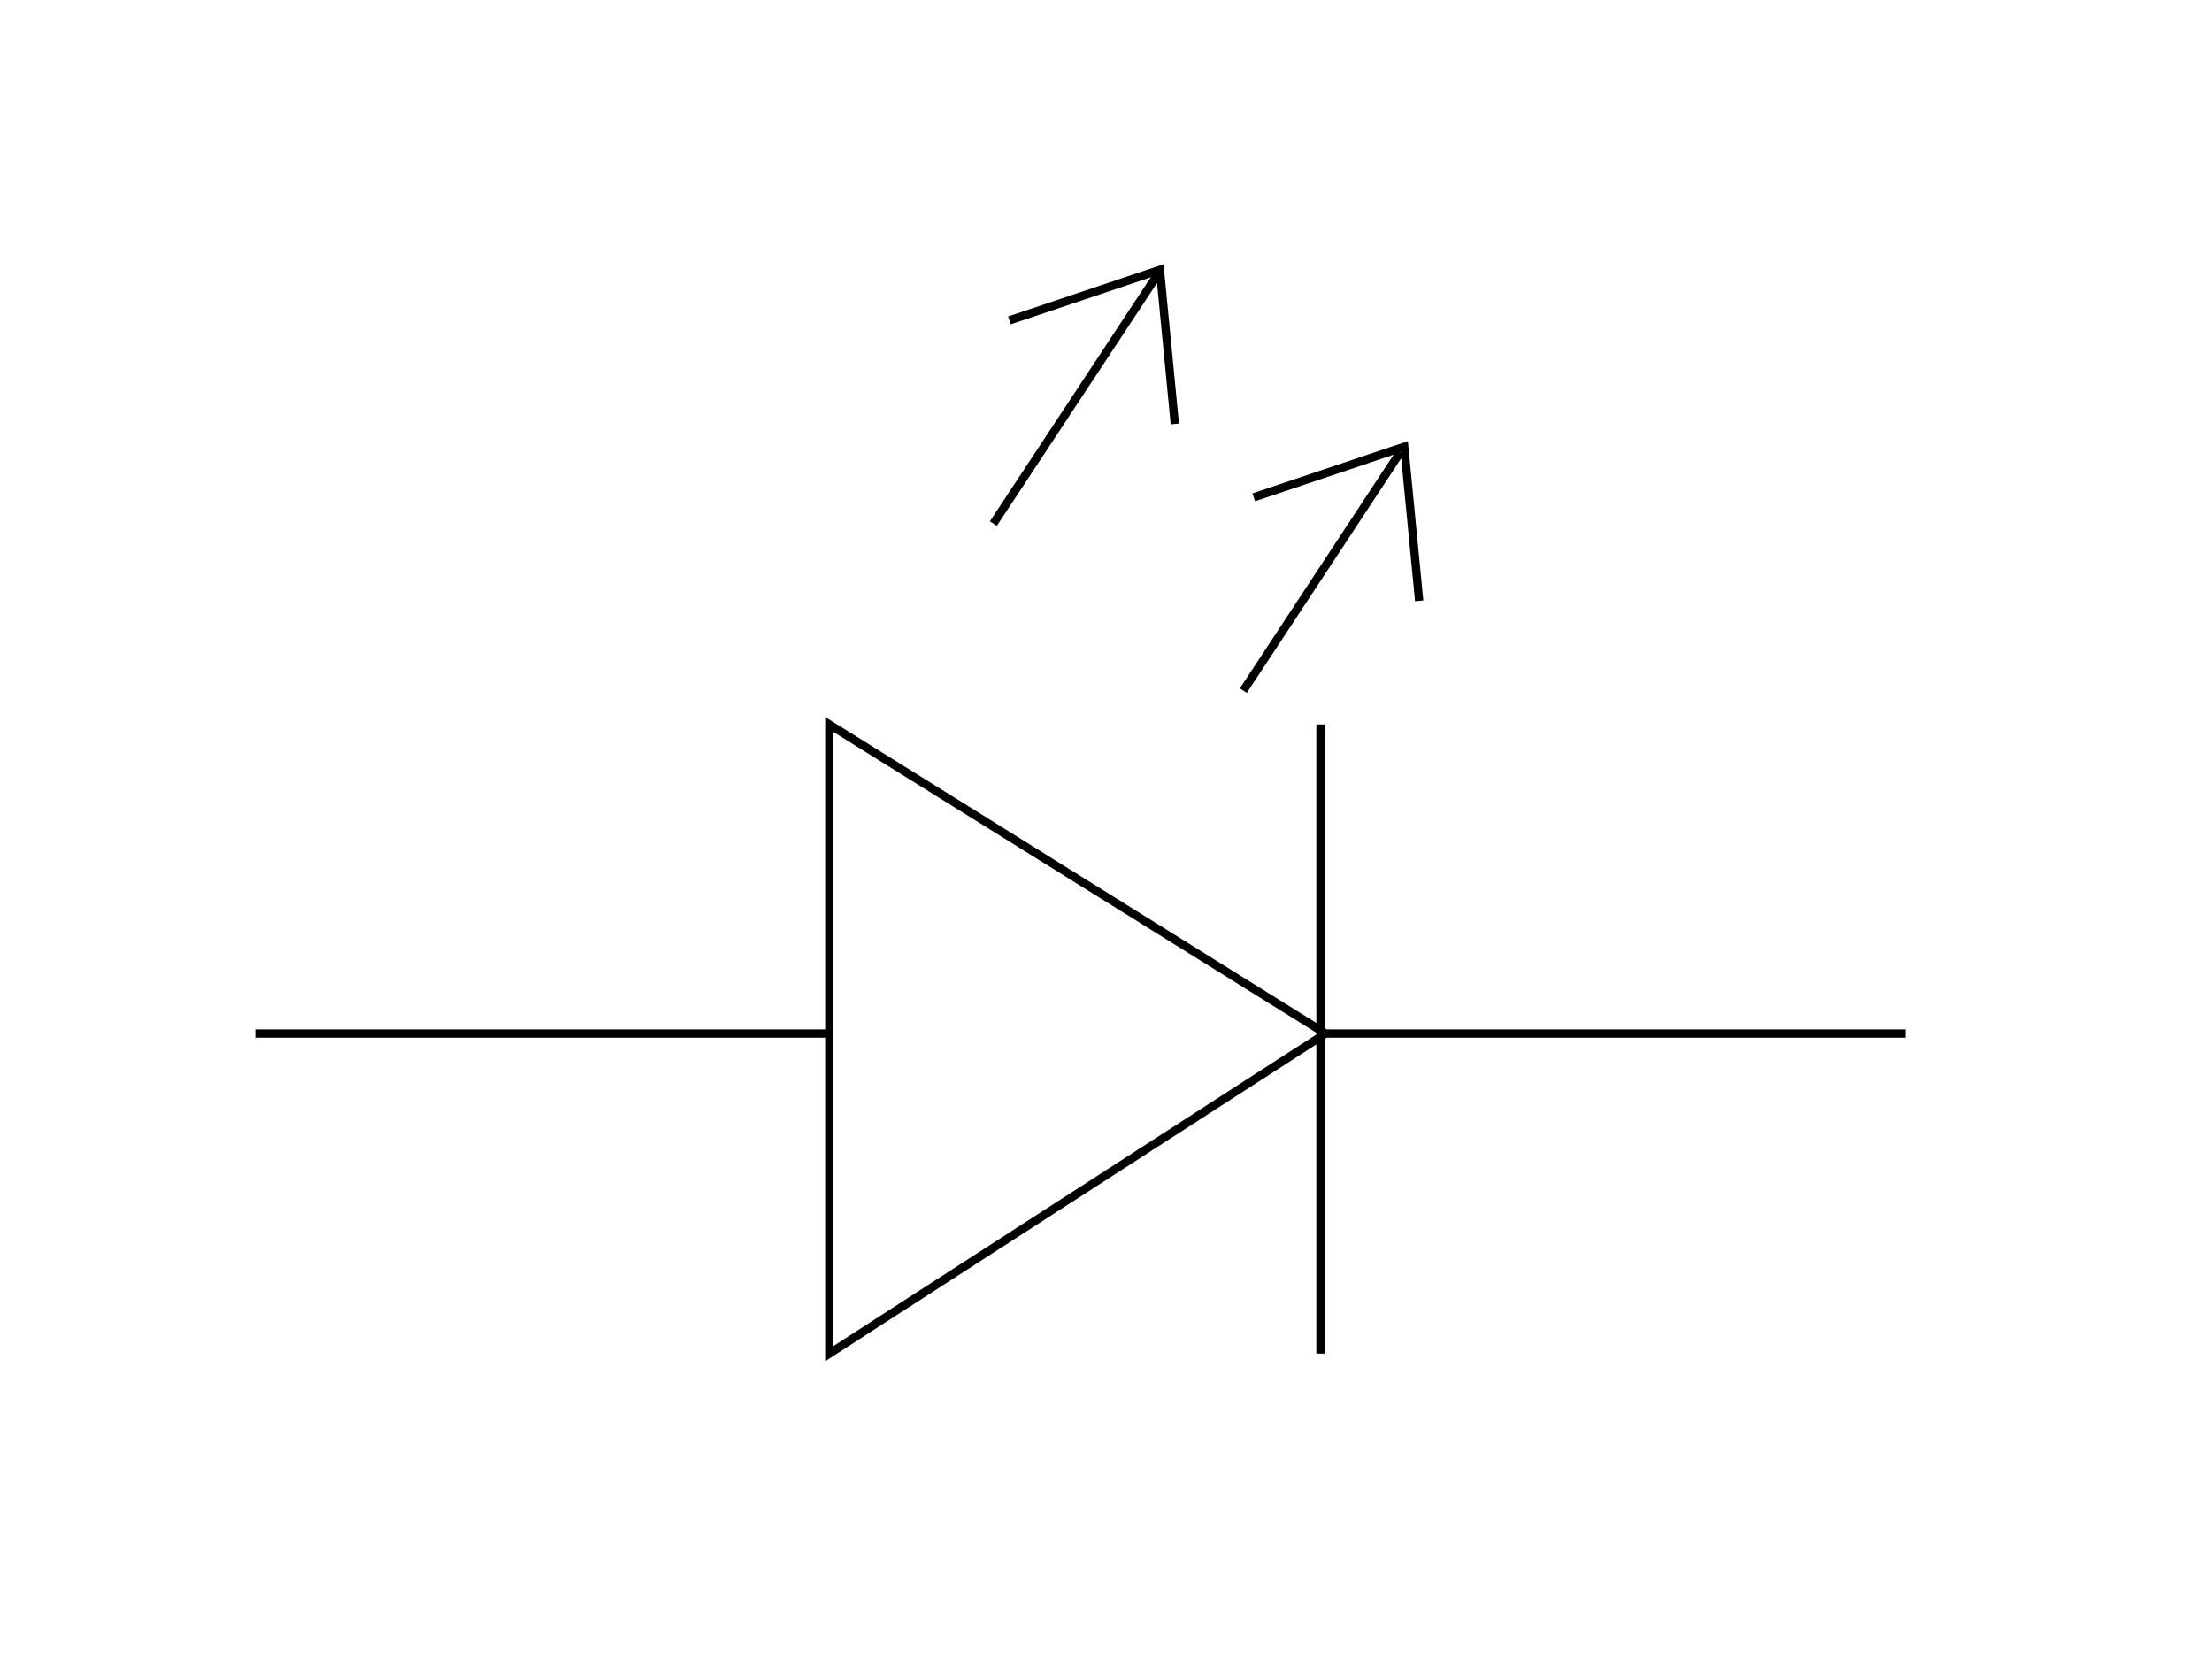
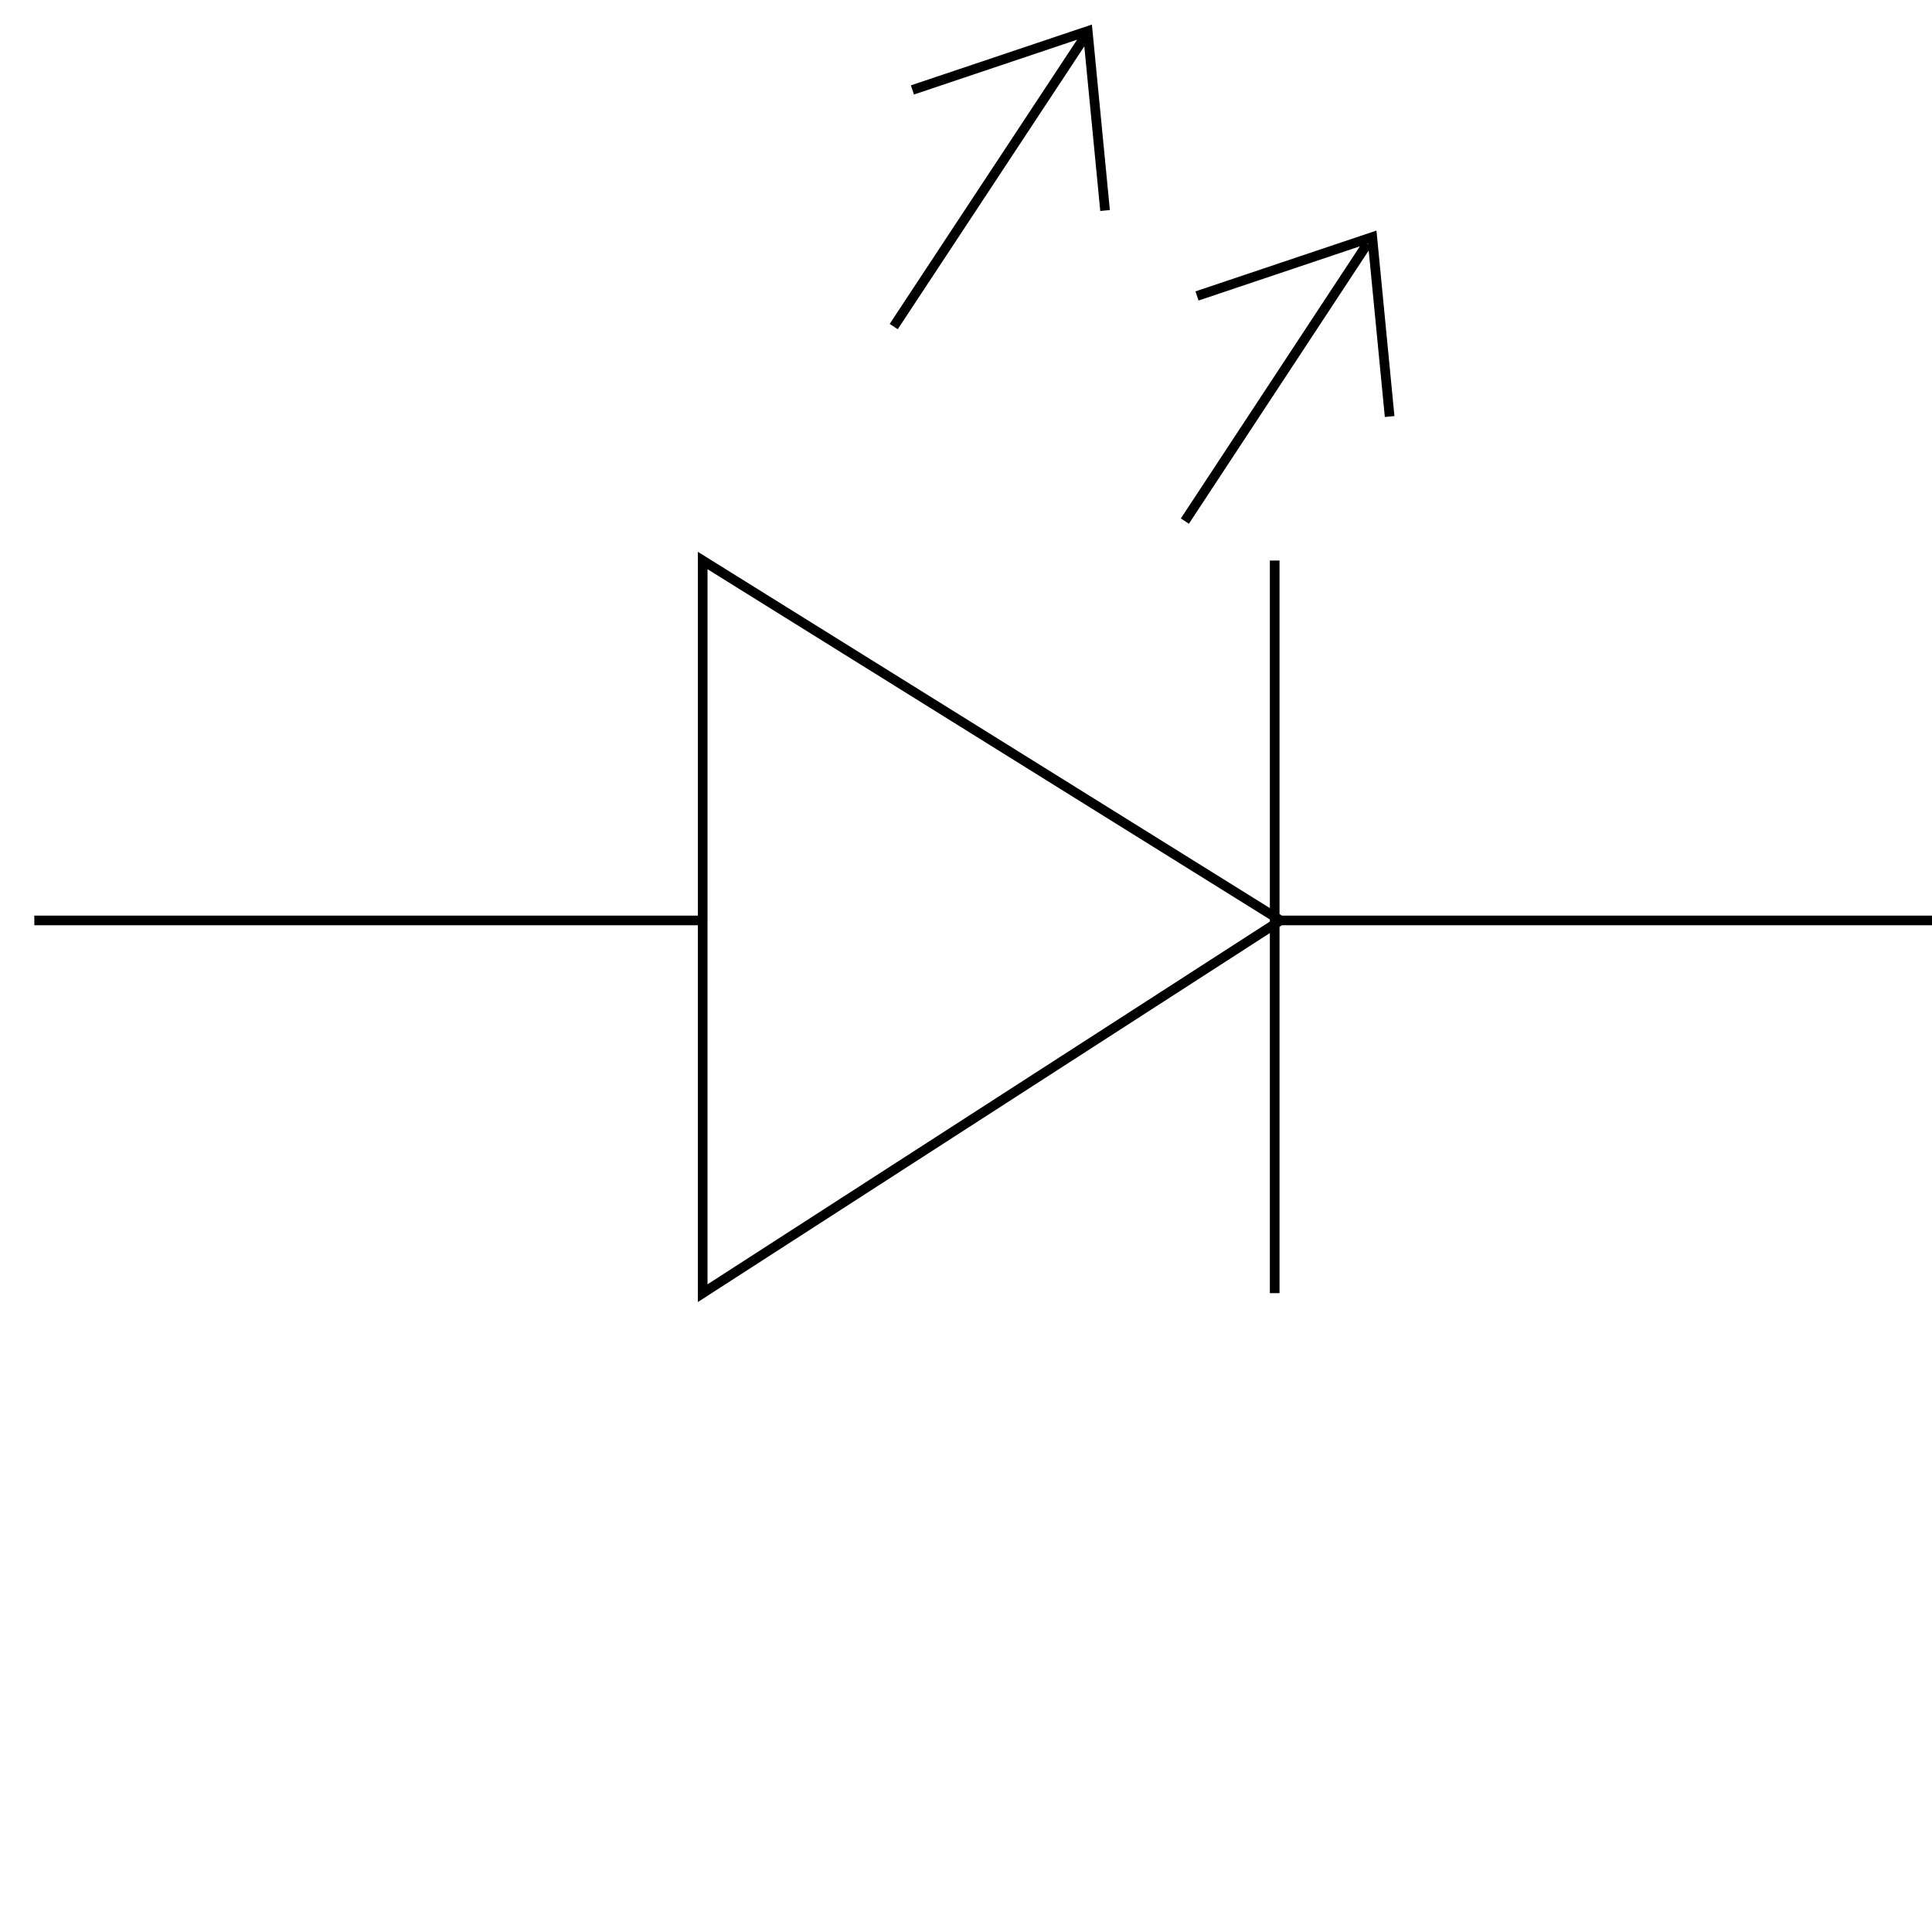
- <svg xmlns="http://www.w3.org/2000/svg" id="svg2" width="200pt" height="200" version="1">
-   <g id="layer1" fill="none" stroke="#000" strokeLinecap="round" strokeLinejoin="miter" strokeMiterlimit="4" strokeOpacity="1" strokeWidth="3" transform="translate(27.235 29.316)">
+ <svg xmlns="http://www.w3.org/2000/svg" id="svg2" width="100%" viewBox="0 0 200 200" version="1">
+   <g id="layer1" fill="none" stroke="#000" strokeLinecap="round" strokeLinejoin="miter" strokeMiterlimit="4" strokeOpacity="1" strokeWidth="5">
    <path id="path2239" strokeDasharray="none" d="M3.553 95.282h69.19v38.587l59.817-38.587-59.816-37.257v37.257m59.211-37.257v75.844m.665-38.587h69.857" />
    <path id="path2247" d="M92.517 33.806L112.478 3.54M94.454 9.31l18.142-6.095 1.8 18.578" />
    <path id="path2903" d="M122.656 53.945l18.888-28.705m-17.631 5.397l18.141-6.095 1.8 18.577" />
  </g>
</svg>
